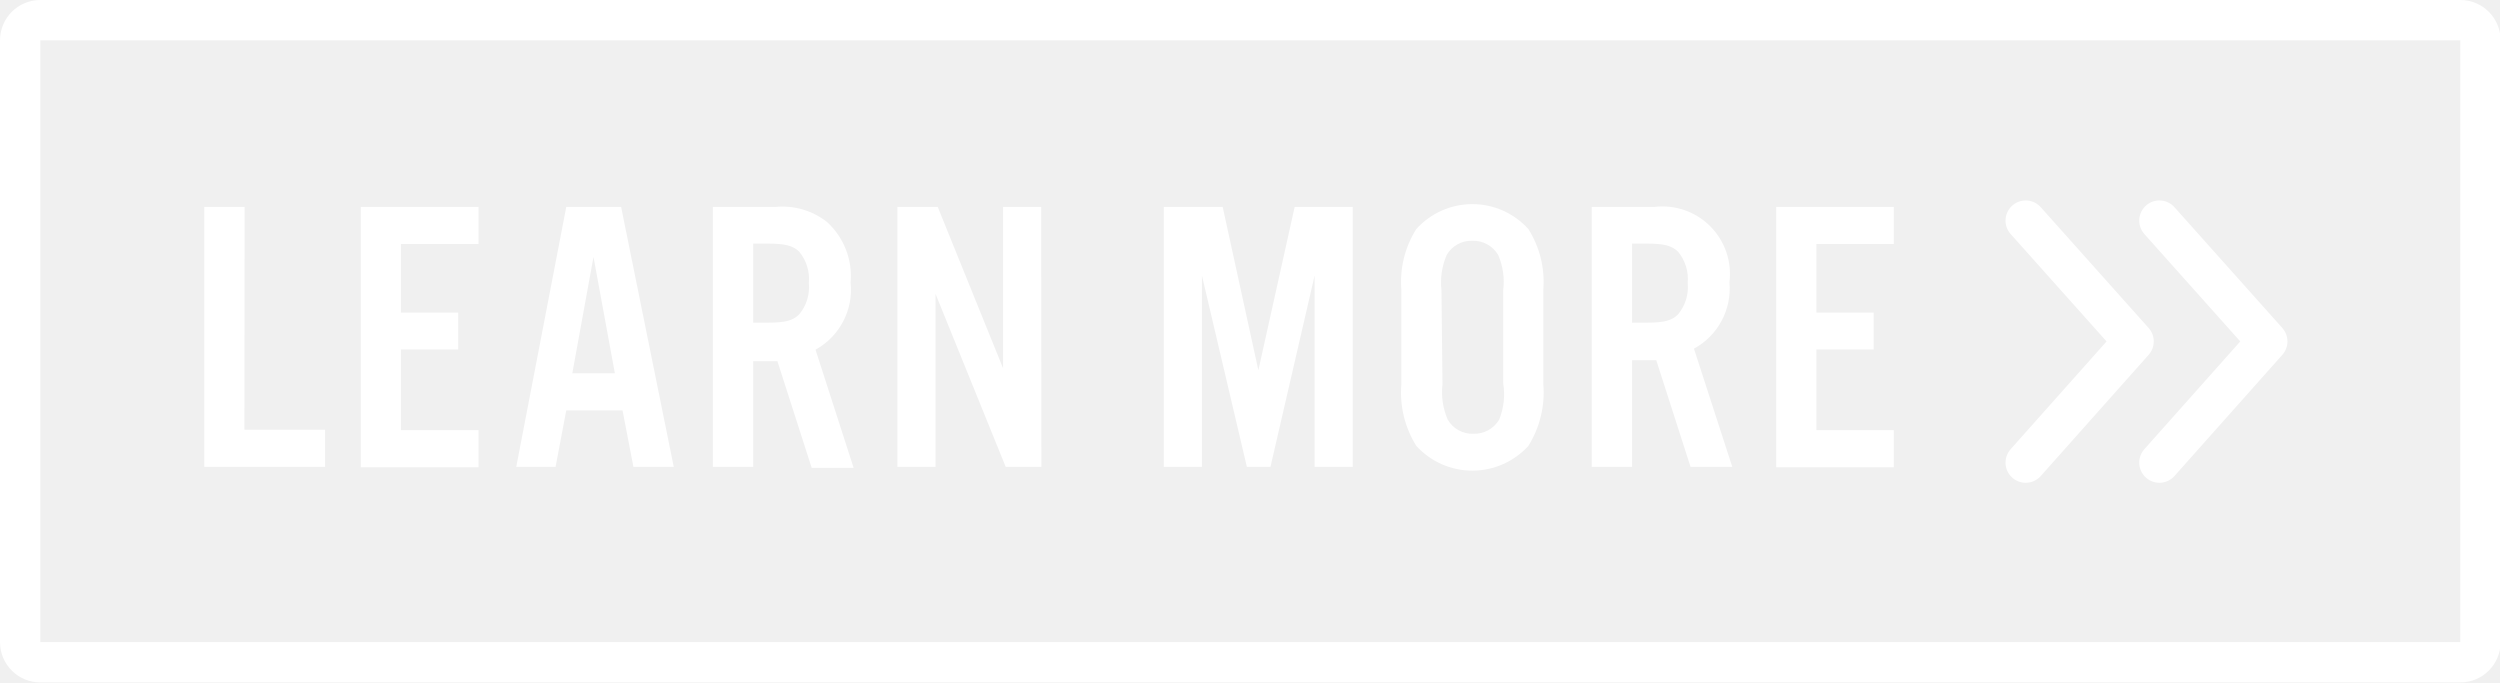
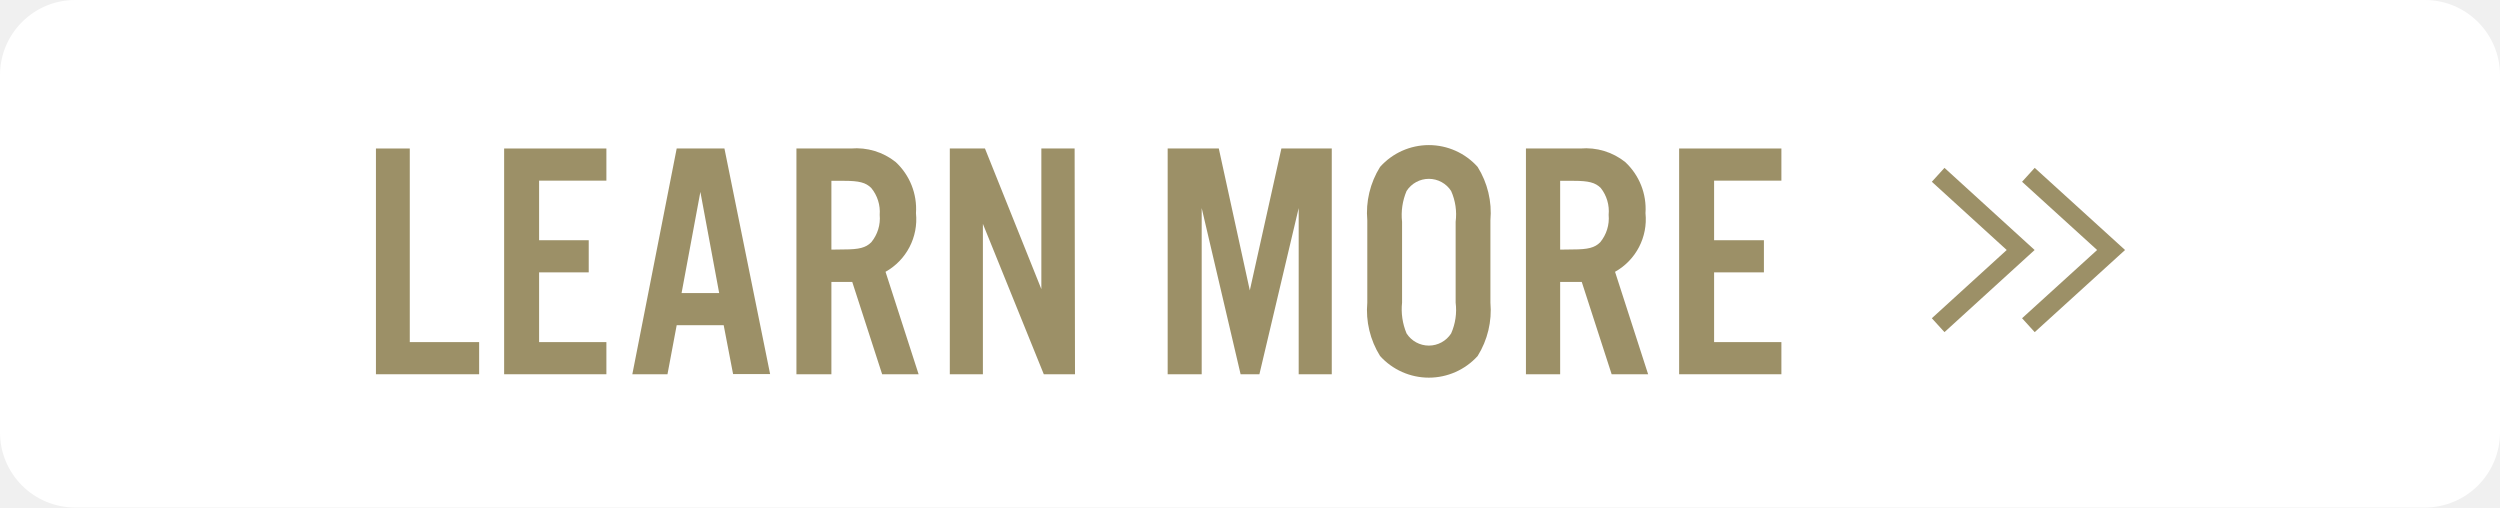
- <svg xmlns="http://www.w3.org/2000/svg" viewBox="0 0 123.97 33.84">
+ <svg xmlns="http://www.w3.org/2000/svg" viewBox="0 0 133 27">
  <g id="Layer_2" data-name="Layer 2">
-     <g id="Rounded_Rectangle_1" data-name="Rounded Rectangle 1" style="isolation:isolate">
-       <g id="Rounded_Rectangle_1-2" data-name="Rounded Rectangle 1">
-         <path d="M122,2V31.84H2V2H122m0-2H2A2,2,0,0,0,0,2V31.84a2,2,0,0,0,2,2H122a2,2,0,0,0,2-2V2a2,2,0,0,0-2-2Z" fill="#fff" />
-       </g>
-     </g>
-     <g id="Layer_5" data-name="Layer 5">
-       <polyline points="100.45 10.94 105.8 16.93 100.45 22.94" fill="none" stroke="#fff" stroke-linecap="round" stroke-linejoin="round" stroke-width="2" />
-       <polyline points="107.08 10.94 112.43 16.93 107.08 22.94" fill="none" stroke="#fff" stroke-linecap="round" stroke-linejoin="round" stroke-width="2" />
+     <g id="fill" style="isolation:isolate">
+       <rect width="133" height="27" rx="4" fill="#fff" />
    </g>
    <g id="LEARN_MORE" data-name="LEARN MORE">
-       <path d="M12.12,21.31h4v1.84H10.13V10.26h2Z" fill="#fff" />
-       <path d="M23.73,12.1H19.88v3.4h2.84v1.83H19.88v4h3.85v1.84H17.89V10.26h5.84Z" fill="#fff" />
-       <path d="M28.08,20.35l-.53,2.8H25.6l2.48-12.89H30.8l2.61,12.89h-2l-.54-2.8Zm1.35-7.61-1.05,5.77h2.11Z" fill="#fff" />
-       <path d="M37.35,23.15h-2V10.26h3.11A3.58,3.58,0,0,1,41,11,3.62,3.62,0,0,1,42.18,14a3.4,3.4,0,0,1-1.74,3.34l1.89,5.86H40.25l-1.7-5.29h-1.2ZM38.08,16c.85,0,1.24-.1,1.55-.41a2.11,2.11,0,0,0,.48-1.56,2.12,2.12,0,0,0-.48-1.55c-.31-.3-.7-.4-1.55-.4h-.73V16Z" fill="#fff" />
-       <path d="M51.64,23.15H49.87l-3.48-8.58v8.58H44.5V10.26h2l3.24,8v-8h1.89Z" fill="#fff" />
-       <path d="M67.08,23.15H65.19V13.66L63,23.15H61.83L59.6,13.66v9.49H57.71V10.26h2.92l1.77,8.1,1.8-8.1h2.88Z" fill="#fff" />
-       <path d="M76.53,19.05a5,5,0,0,1-.74,3.06,3.76,3.76,0,0,1-5.56,0,5,5,0,0,1-.74-3.06V14.36a4.9,4.9,0,0,1,.74-3,3.74,3.74,0,0,1,5.56,0,4.9,4.9,0,0,1,.74,3Zm-5,0a3.42,3.42,0,0,0,.26,1.76,1.41,1.41,0,0,0,1.27.7,1.43,1.43,0,0,0,1.28-.7A3.35,3.35,0,0,0,74.54,19V14.4a3.35,3.35,0,0,0-.25-1.76,1.43,1.43,0,0,0-1.28-.7,1.41,1.41,0,0,0-1.27.7,3.45,3.45,0,0,0-.26,1.76Z" fill="#fff" />
-       <path d="M80.93,23.15h-2V10.26h3.11A3.35,3.35,0,0,1,85.76,14,3.4,3.4,0,0,1,84,17.29l1.9,5.86H83.83l-1.7-5.29h-1.2ZM81.67,16c.85,0,1.23-.1,1.54-.41a2.11,2.11,0,0,0,.48-1.56,2.12,2.12,0,0,0-.48-1.55c-.31-.3-.69-.4-1.54-.4h-.74V16Z" fill="#fff" />
-       <path d="M93.91,12.1H90.07v3.4h2.84v1.83H90.07v4h3.84v1.84H88.08V10.26h5.83Z" fill="#fff" />
+       <path d="M21.8,18.2h3.69v1.71H20V7.9H21.8Z" fill="#9c9067" />
+       <path d="M32.26,9.61H28.68v3.17h2.64v1.71H28.68V18.2h3.58v1.71H26.82V7.9h5.44Z" fill="#9c9067" />
+       <path d="M36,17.3l-.49,2.61H33.64L36,7.9h2.54l2.43,12H39L38.5,17.3Zm1.26-7.09-1,5.38h2Z" fill="#9c9067" />
+       <path d="M44.23,19.91H42.37V7.9h2.9a3.36,3.36,0,0,1,2.38.72,3.4,3.4,0,0,1,1.08,2.72,3.2,3.2,0,0,1-1.62,3.12l1.76,5.45H46.93L45.34,15H44.23Zm.68-6.64c.79,0,1.15-.09,1.44-.38a2,2,0,0,0,.45-1.46A2,2,0,0,0,46.35,10c-.29-.29-.65-.38-1.44-.38h-.68v3.66Z" fill="#9c9067" />
+       <path d="M57.19,19.91H55.53l-3.24-8v8H50.53V7.9H52.4l3,7.48V7.9h1.77Z" fill="#9c9067" />
+       <path d="M70.85,19.91H69.09V11.07L67,19.91H66l-2.07-8.84v8.84H62.12V7.9h2.72l1.65,7.55L68.17,7.9h2.68Z" fill="#9c9067" />
+       <path d="M79.29,16.1a4.6,4.6,0,0,1-.68,2.84,3.5,3.5,0,0,1-5.19,0,4.6,4.6,0,0,1-.68-2.84V11.72a4.6,4.6,0,0,1,.68-2.84,3.48,3.48,0,0,1,5.19,0,4.6,4.6,0,0,1,.68,2.84Zm-4.7,0a3.31,3.31,0,0,0,.24,1.64,1.41,1.41,0,0,0,2.37,0,3.09,3.09,0,0,0,.24-1.64v-4.3a3.07,3.07,0,0,0-.24-1.64,1.41,1.41,0,0,0-2.37,0,3.28,3.28,0,0,0-.24,1.64Z" fill="#9c9067" />
+       <path d="M83,19.91H81.18V7.9h2.9a3.36,3.36,0,0,1,2.38.72,3.4,3.4,0,0,1,1.08,2.72,3.2,3.2,0,0,1-1.62,3.12l1.76,5.45H85.74L84.15,15H83Zm.69-6.64c.79,0,1.15-.09,1.44-.38a2,2,0,0,0,.45-1.46A2,2,0,0,0,85.16,10c-.29-.29-.65-.38-1.44-.38H83v3.66Z" fill="#9c9067" />
+       <path d="M94.77,9.61H91.19v3.17h2.65v1.71H91.19V18.2h3.58v1.71H89.33V7.9h5.44Z" fill="#9c9067" />
+     </g>
+     <g id="Layer_4" data-name="Layer 4">
+       <polyline points="103.11 17.3 107.5 13.3 103.11 9.3" fill="none" stroke="#9c9067" stroke-miterlimit="10" />
+       <polyline points="107.91 17.3 112.31 13.3 107.91 9.3" fill="none" stroke="#9c9067" stroke-miterlimit="10" />
    </g>
  </g>
</svg>
